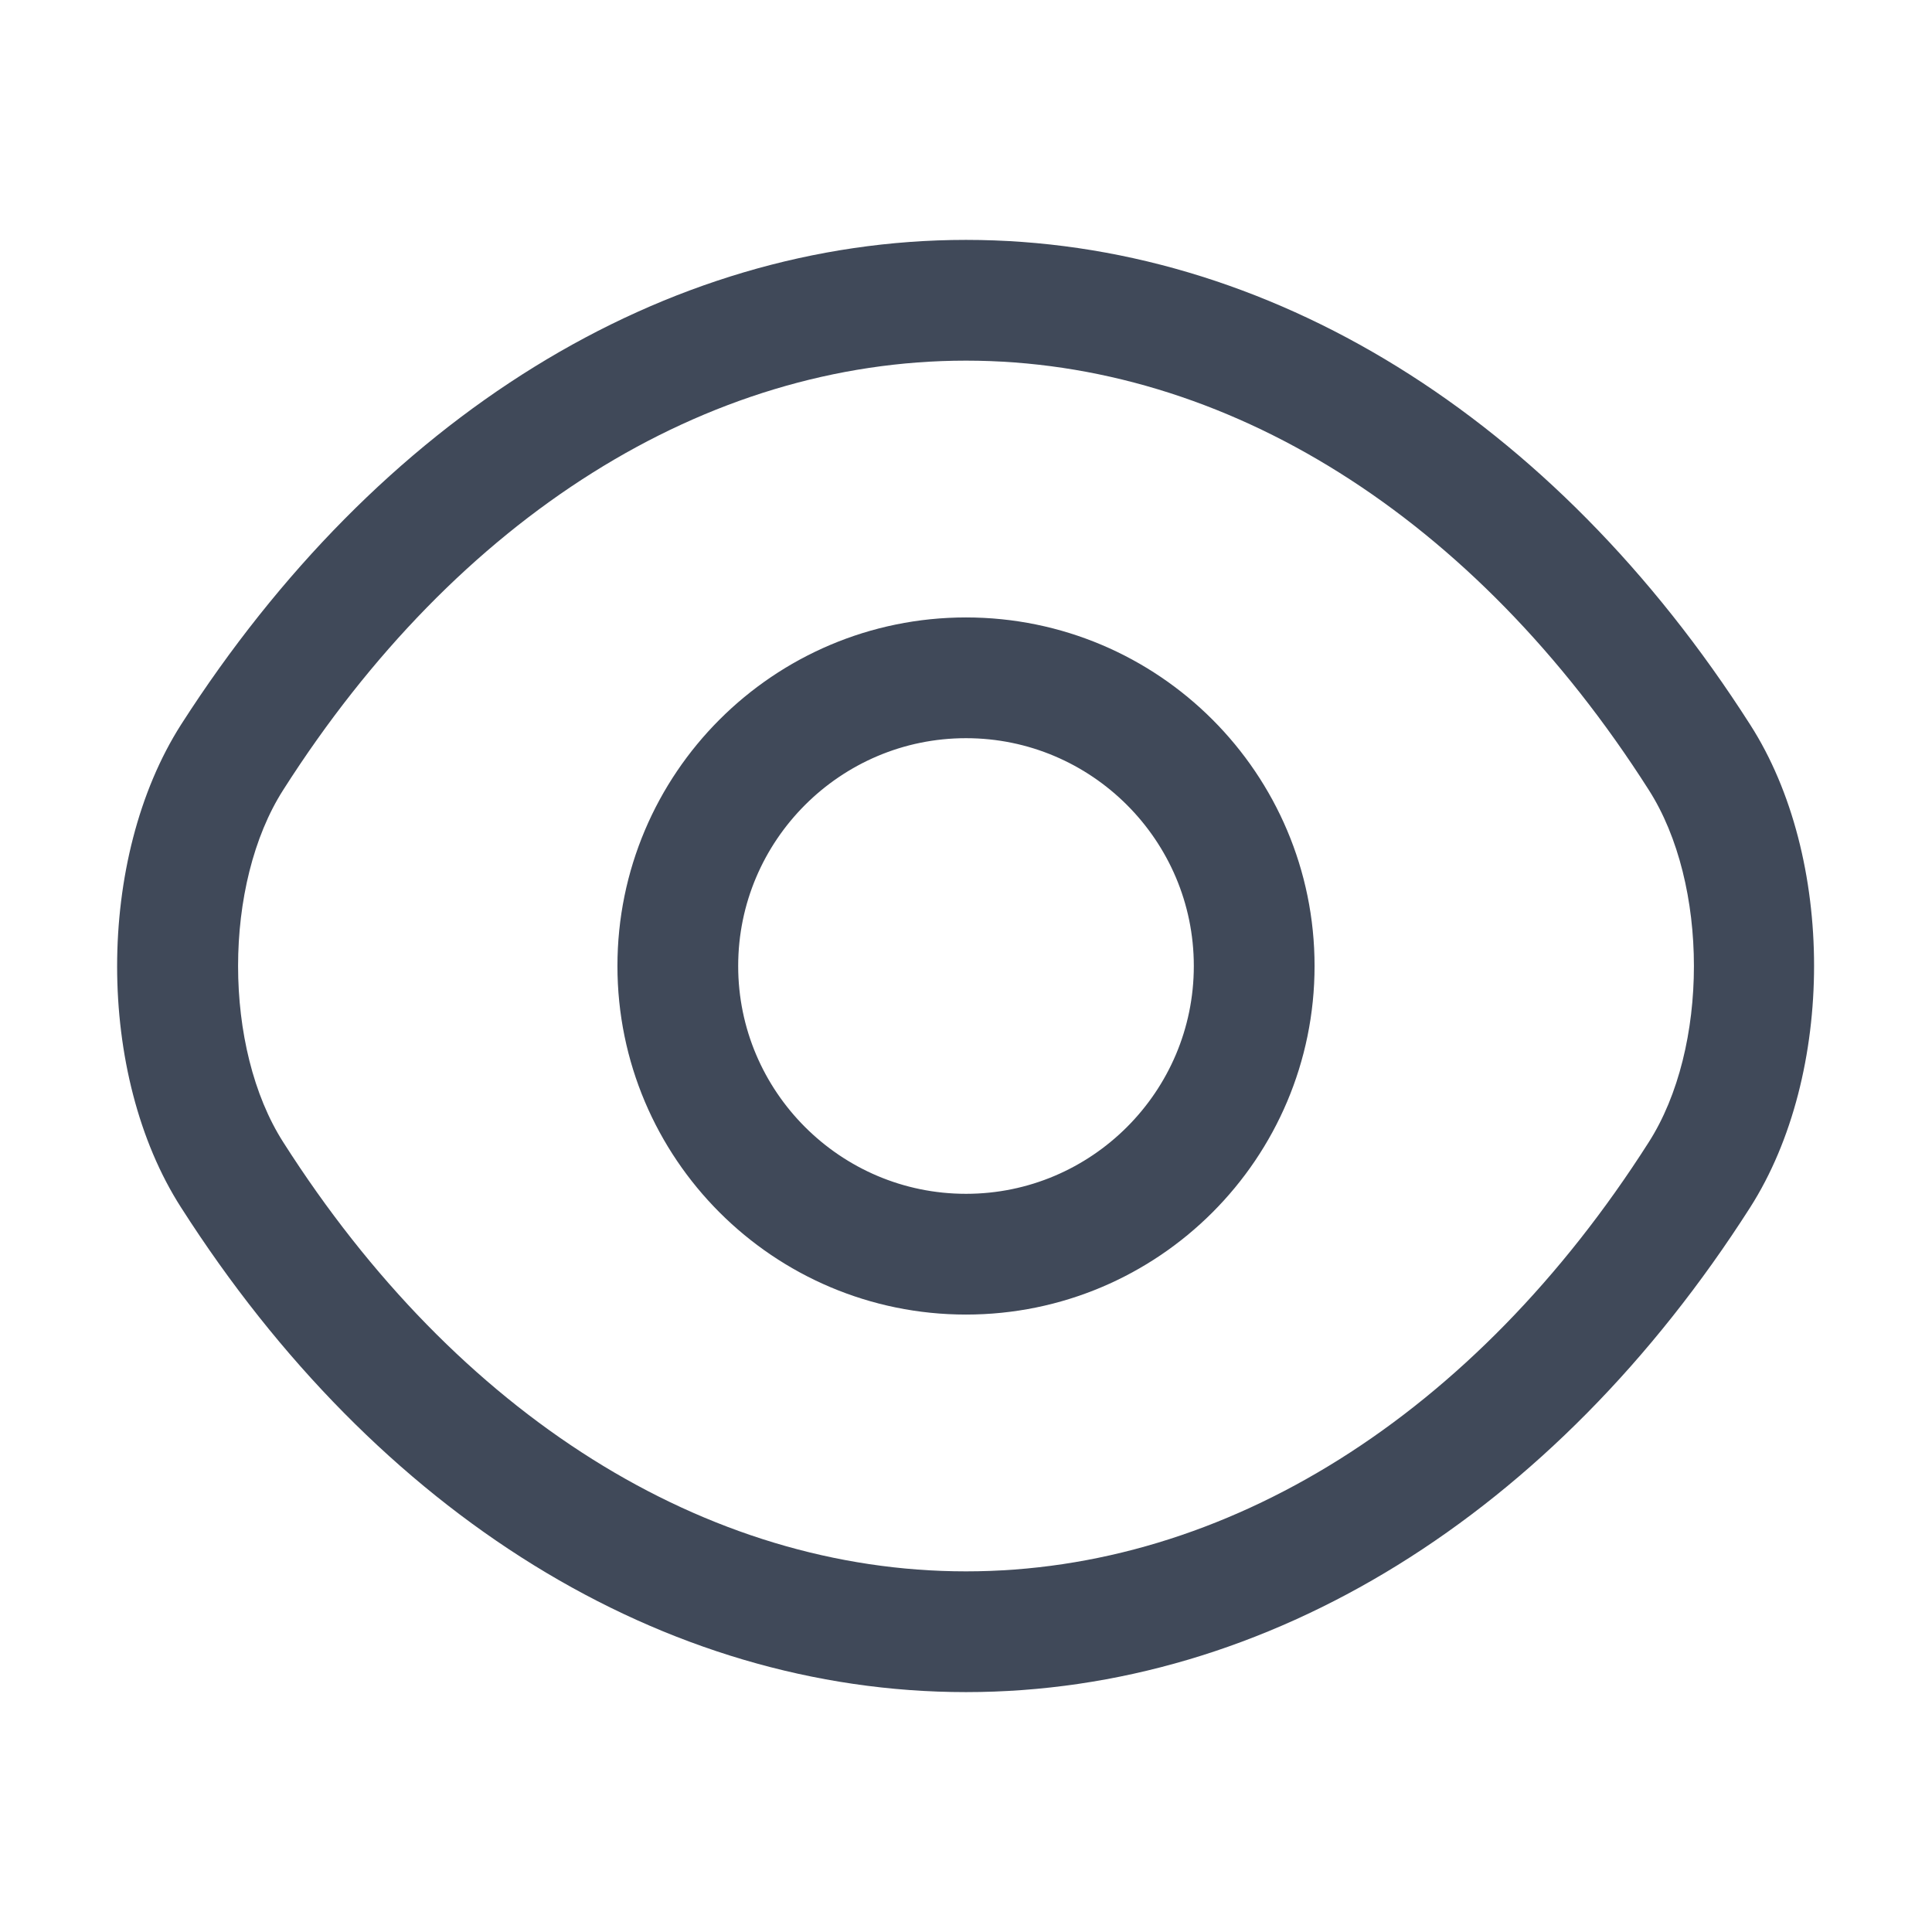
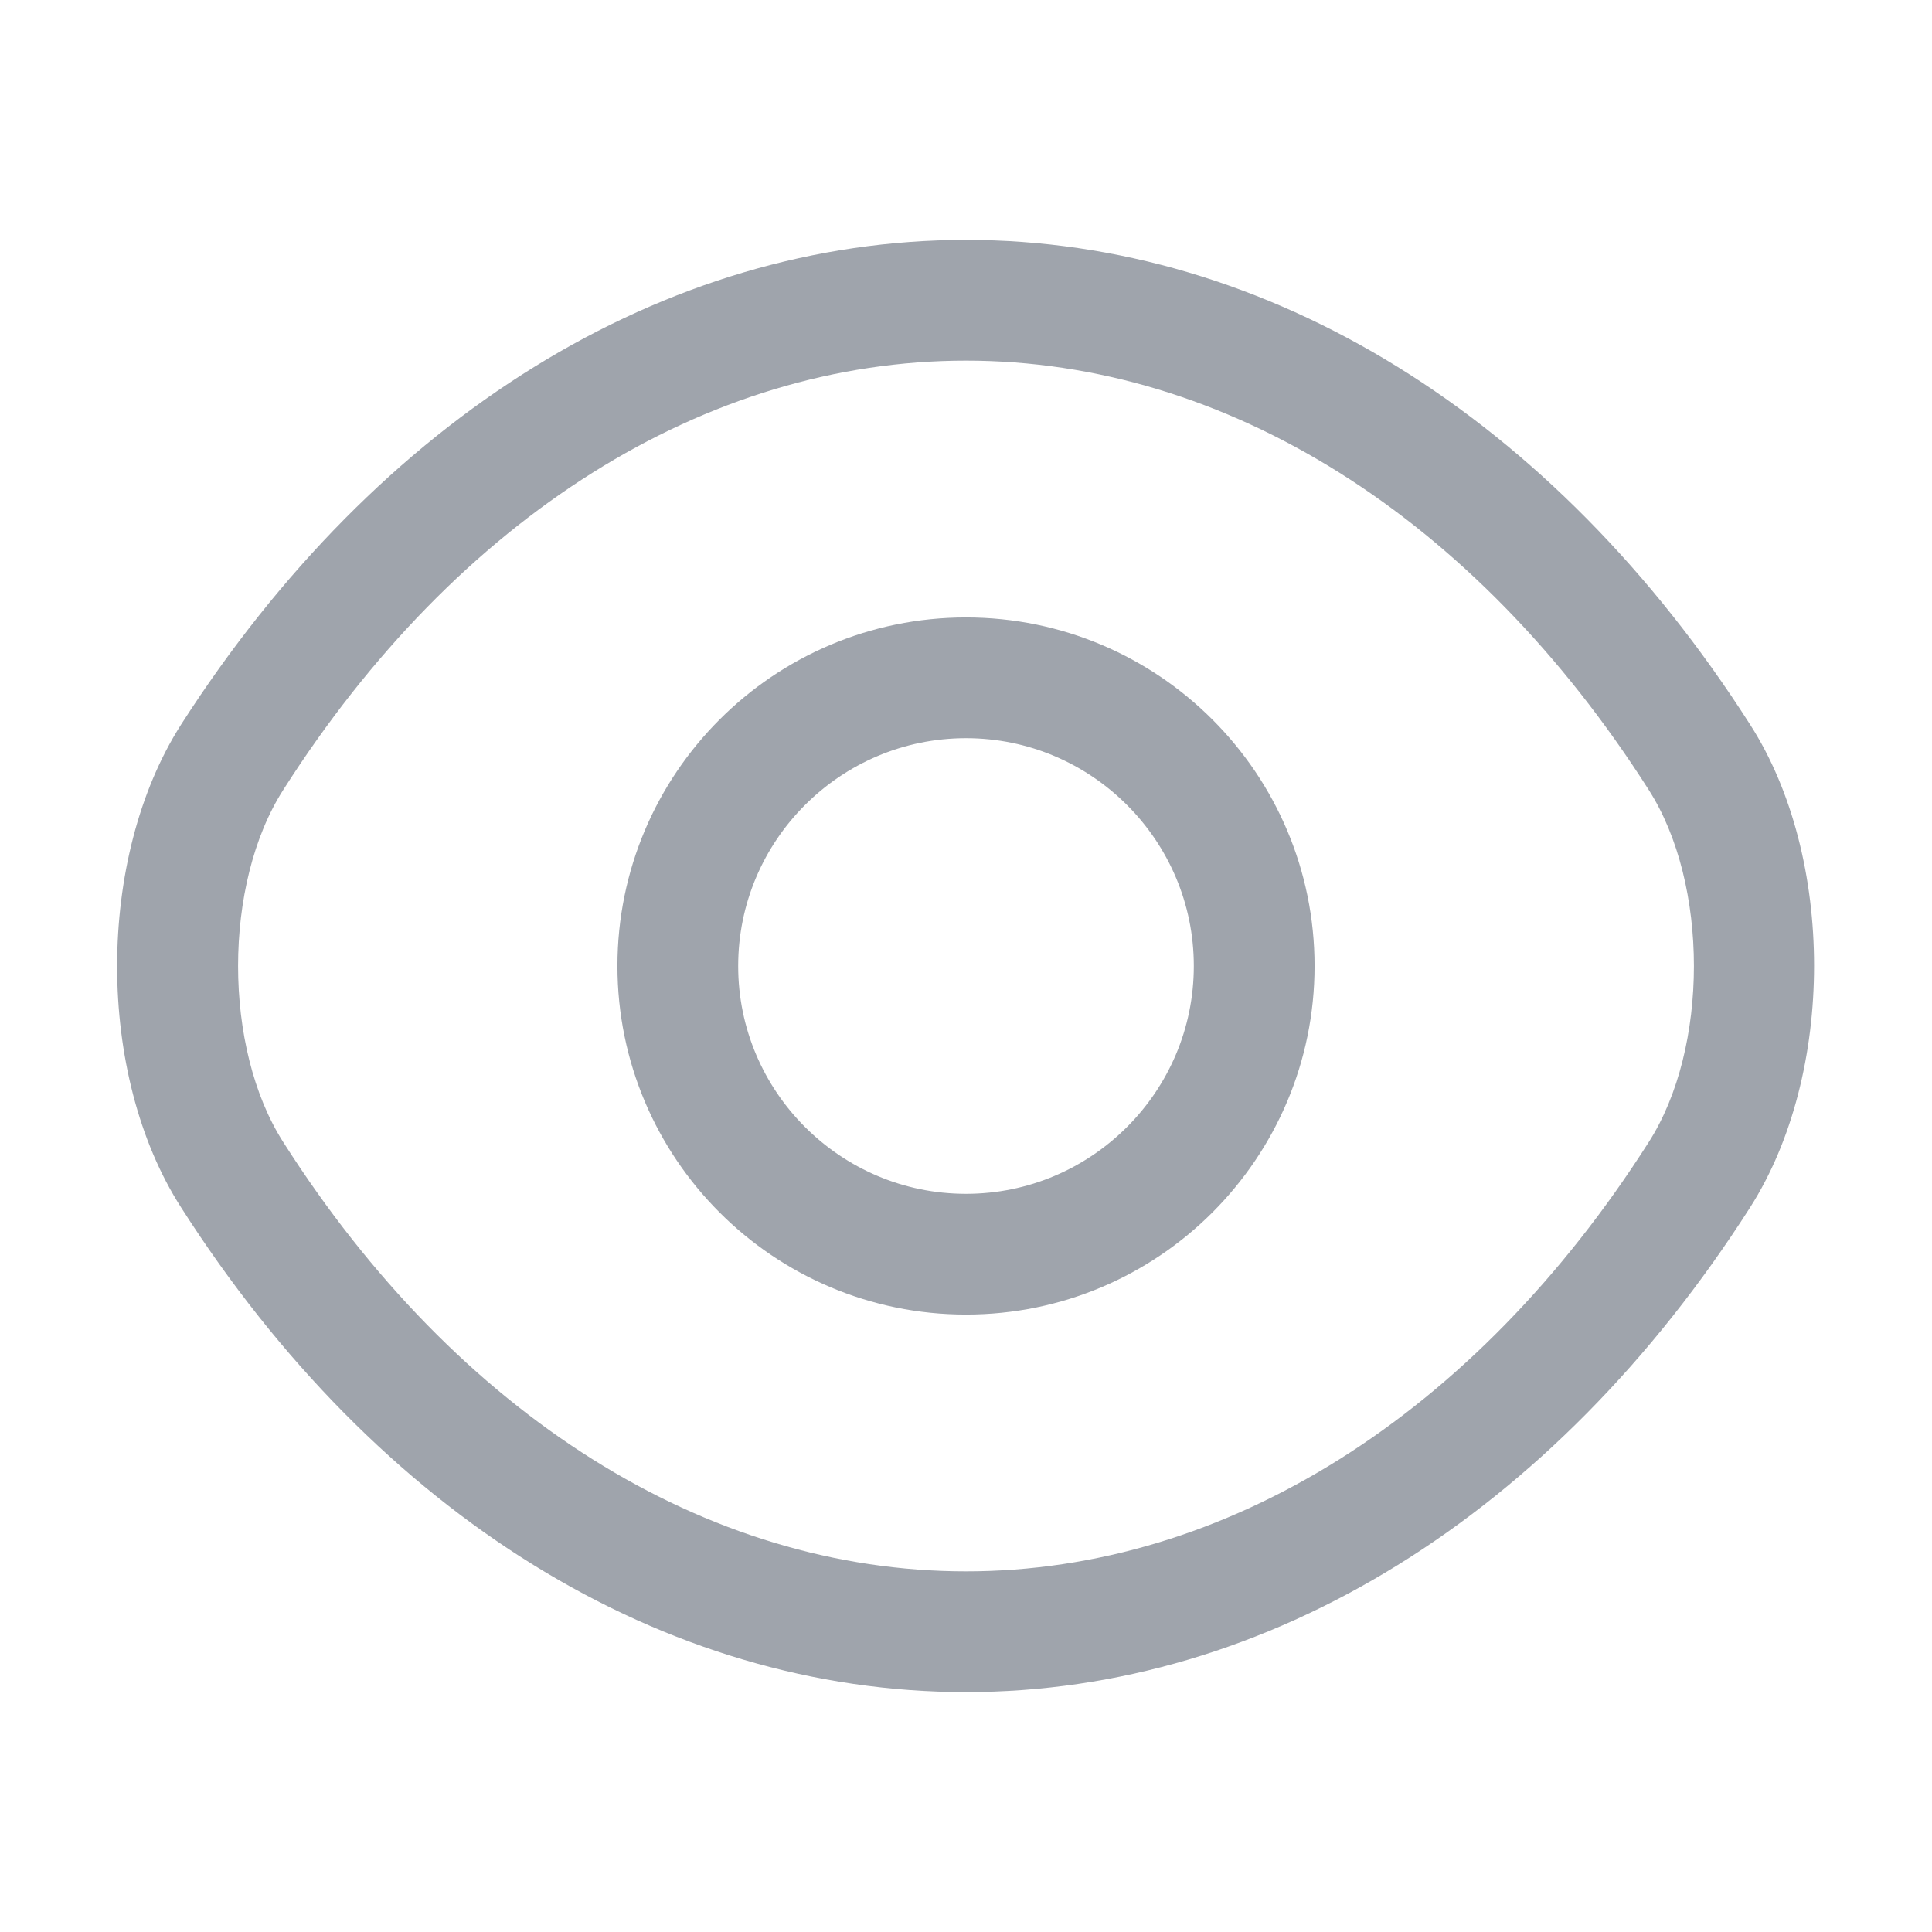
<svg xmlns="http://www.w3.org/2000/svg" width="24" height="24" viewBox="0 0 24 24" fill="none">
-   <path d="M12 8.17C14.114 8.17 15.83 9.886 15.83 12C15.83 14.114 14.114 15.83 12 15.83C9.886 15.83 8.17 14.114 8.17 12C8.17 9.886 9.886 8.17 12 8.17ZM12 8.67C10.164 8.67 8.67 10.164 8.67 12C8.67 13.836 10.164 15.33 12 15.33C13.836 15.33 15.33 13.836 15.33 12C15.33 10.164 13.836 8.67 12 8.67Z" fill="#404959" stroke="#404959" />
-   <path d="M12 21.02C8.24 21.02 4.69 18.82 2.25 15.001C1.19 13.351 1.19 10.661 2.25 9C4.7 5.18 8.25 2.98 12 2.98C15.75 2.98 19.3 5.18 21.74 9C22.8 10.65 22.8 13.341 21.74 15.001C19.3 18.82 15.75 21.02 12 21.02ZM12 4.48C8.77 4.48 5.68 6.42 3.52 9.81C2.77 10.98 2.77 13.021 3.52 14.191C5.68 17.581 8.77 19.52 12 19.52C15.23 19.52 18.32 17.581 20.48 14.191C21.23 13.021 21.23 10.98 20.48 9.81C18.32 6.42 15.23 4.48 12 4.48Z" fill="#404959" />
+   <path d="M12 8.17C14.114 8.17 15.83 9.886 15.83 12C15.83 14.114 14.114 15.83 12 15.83C9.886 15.83 8.17 14.114 8.17 12C8.17 9.886 9.886 8.17 12 8.17ZM12 8.67C10.164 8.67 8.67 10.164 8.67 12C8.67 13.836 10.164 15.33 12 15.33C13.836 15.33 15.33 13.836 15.33 12C15.33 10.164 13.836 8.67 12 8.67Z" fill="#9FA4AC" stroke="#9FA4AC" />
+   <path d="M12 21.02C8.24 21.02 4.69 18.82 2.25 15C1.19 13.35 1.19 10.66 2.25 9C4.7 5.18 8.25 2.98 12 2.98C15.75 2.98 19.3 5.18 21.74 9C22.8 10.65 22.8 13.34 21.74 15C19.3 18.82 15.75 21.02 12 21.02ZM12 4.48C8.77 4.48 5.68 6.42 3.52 9.81C2.77 10.98 2.77 13.02 3.52 14.19C5.68 17.58 8.77 19.52 12 19.52C15.23 19.52 18.32 17.58 20.48 14.19C21.23 13.02 21.23 10.98 20.48 9.81C18.32 6.42 15.23 4.48 12 4.48Z" fill="#9FA4AC" />
</svg>
